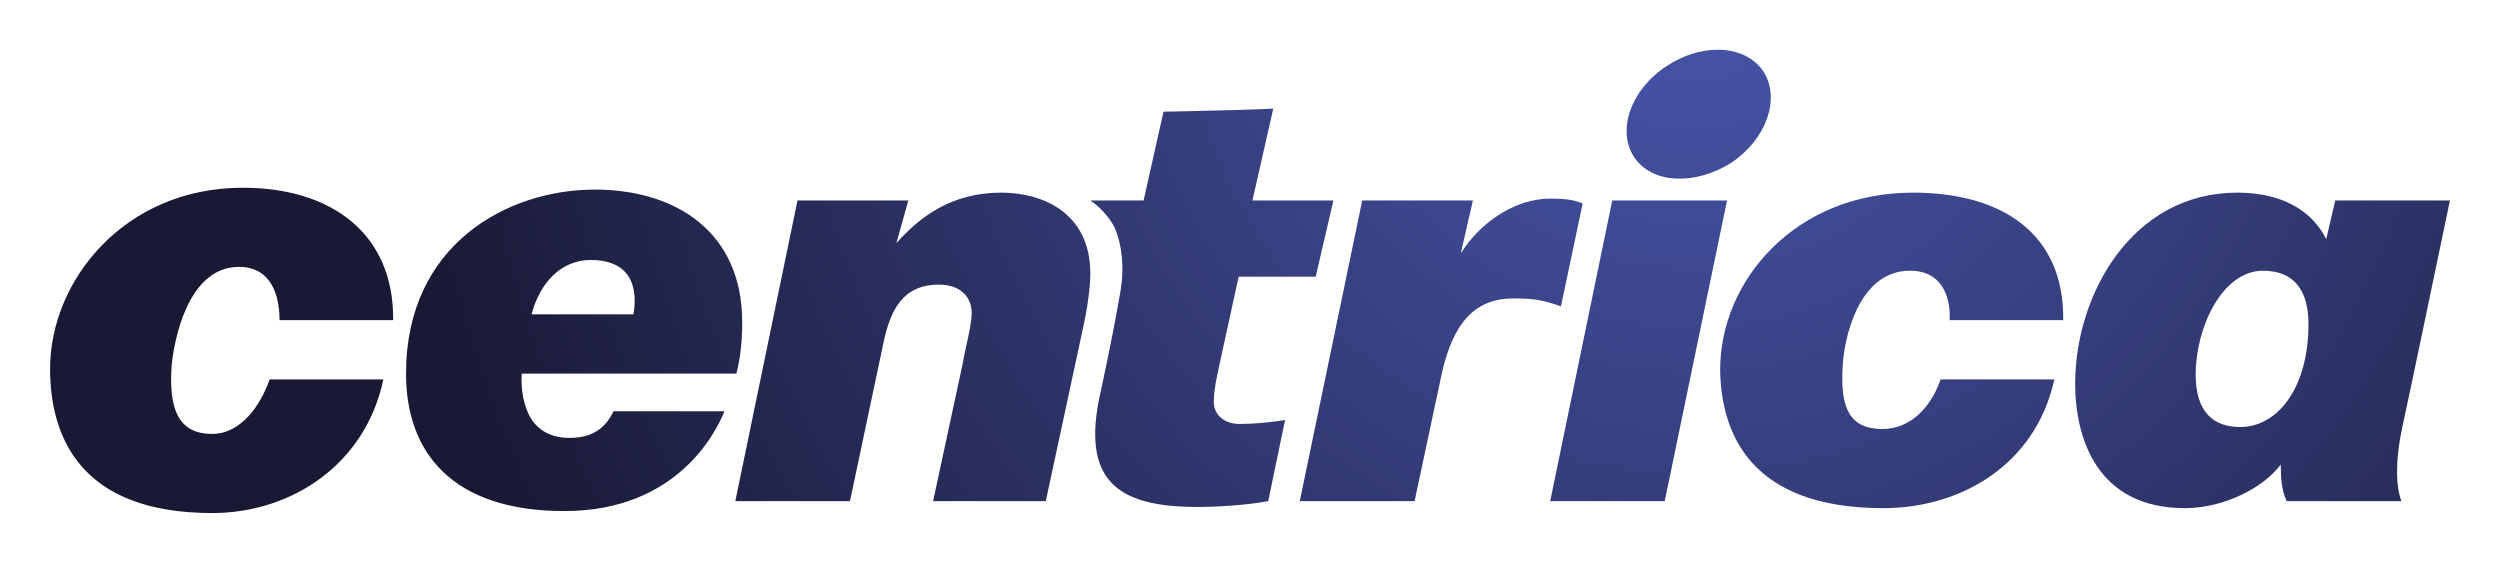
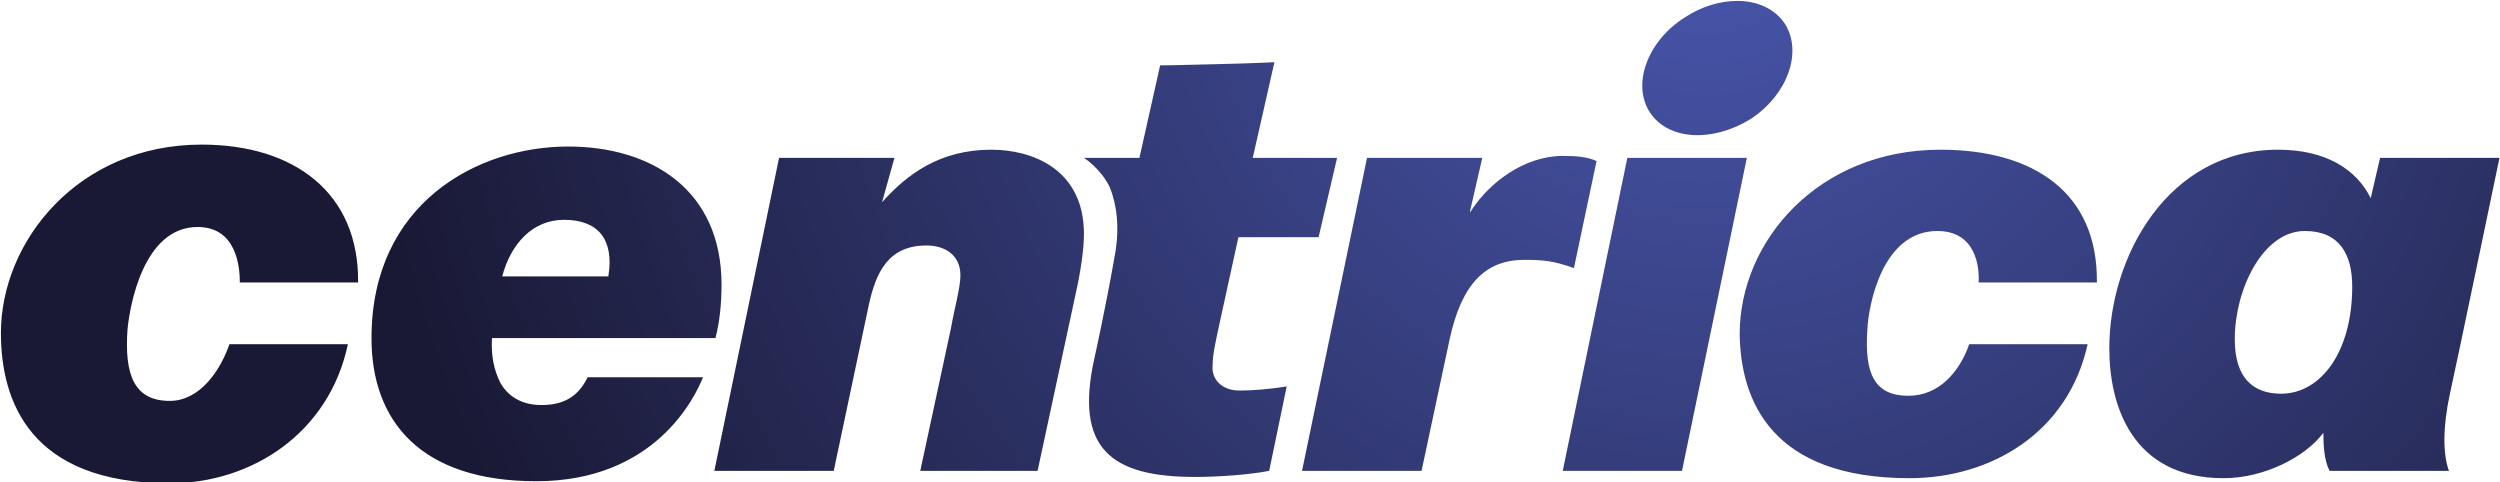
- <svg xmlns="http://www.w3.org/2000/svg" width="25.137" height="5.66" viewBox="0 0 6.651 1.498" version="1.1" id="svg14441">
+ <svg xmlns="http://www.w3.org/2000/svg" version="1.1" id="svg14441" viewBox="0.13 0.13 6.39 1.23">
  <defs id="defs14435">
    <radialGradient id="radialGradient7888" spreadMethod="pad" gradientTransform="matrix(16.51782,0,0,-16.51782,507.8883,239.1274)" gradientUnits="userSpaceOnUse" r="1" cy="0" cx="0" fy="0" fx="0">
      <stop id="stop7882" offset="0" style="stop-opacity:1;stop-color:#4957ae" />
      <stop id="stop7884" offset="0.6" style="stop-opacity:1;stop-color:#191935" />
      <stop id="stop7886" offset="1" style="stop-opacity:1;stop-color:#191935" />
    </radialGradient>
  </defs>
  <g id="layer1" transform="translate(-120.783,-229.5951)">
    <g id="g7870" transform="matrix(0.3527778,0,0,-0.3527778,-53.88466,313.842)">
      <g id="g7872">
        <g id="g7878">
          <g id="g7880">
            <path d="m 507.691,238.312 c -0.268,-0.172 -0.38,-0.485 -0.246,-0.687 v 0 c 0.134,-0.201 0.455,-0.216 0.731,-0.044 v 0 c 0.268,0.178 0.373,0.484 0.247,0.686 v 0 c -0.073,0.112 -0.202,0.168 -0.347,0.168 v 0 c -0.124,0 -0.261,-0.04 -0.385,-0.123 m -3.416,-0.336 c -0.283,-0.008 -0.38,-0.008 -0.38,-0.008 v 0 l -0.15,-0.67 h -0.402 c 0,0 0.119,-0.075 0.186,-0.21 v 0 c 0.052,-0.126 0.075,-0.298 0.037,-0.5 v 0 c -0.066,-0.379 -0.148,-0.745 -0.148,-0.745 v 0 c -0.143,-0.649 0.118,-0.857 0.73,-0.857 v 0 c 0.157,0 0.38,0.014 0.537,0.044 v 0 l 0.127,0.612 c -0.141,-0.023 -0.261,-0.03 -0.343,-0.03 v 0 c -0.127,0 -0.202,0.082 -0.194,0.178 v 0 c 0,0.082 0.022,0.172 0.037,0.247 v 0 l 0.15,0.686 h 0.581 l 0.134,0.575 h -0.611 l 0.157,0.693 c 0,0 -0.134,-0.008 -0.448,-0.015 m -8.779,-1.947 c 0,-0.492 0.209,-1.089 1.223,-1.089 v 0 c 0.597,0 1.156,0.366 1.291,1.008 v 0 h -0.858 c -0.068,-0.195 -0.216,-0.411 -0.433,-0.411 v 0 c -0.261,0 -0.328,0.194 -0.306,0.515 v 0 c 0.015,0.164 0.112,0.745 0.508,0.745 v 0 c 0.283,0 0.306,-0.29 0.306,-0.402 v 0 h 0.857 c 0.007,0.649 -0.462,0.999 -1.134,0.999 v 0 c -0.894,0 -1.454,-0.701 -1.454,-1.365 m 2.685,-0.037 c 0,-0.604 0.358,-1.037 1.194,-1.037 v 0 c 0.858,0 1.148,0.604 1.208,0.753 v 0 h -0.836 c -0.059,-0.119 -0.149,-0.201 -0.335,-0.201 v 0 c -0.164,0 -0.254,0.082 -0.299,0.164 v 0 c -0.044,0.089 -0.067,0.194 -0.059,0.321 v 0 h 1.619 c 0.029,0.112 0.044,0.239 0.044,0.388 v 0 c 0,0.686 -0.507,1 -1.112,1 v 0 c -0.656,0 -1.424,-0.411 -1.424,-1.388 m 1.395,0.857 c 0.246,0 0.365,-0.141 0.321,-0.41 v 0 h -0.769 c 0.061,0.231 0.216,0.41 0.448,0.41 m 11.196,-0.932 c 0,-0.41 0.163,-0.94 0.828,-0.94 v 0 c 0.298,0 0.596,0.157 0.723,0.329 v 0 -0.008 c 0,-0.089 0.007,-0.194 0.045,-0.268 v 0 h 0.865 c -0.045,0.119 -0.045,0.321 0.007,0.559 v 0 c 0.045,0.201 0.359,1.709 0.359,1.709 v 0 h -0.865 l -0.068,-0.292 c -0.104,0.21 -0.327,0.351 -0.671,0.351 v 0 c -0.799,0 -1.223,-0.776 -1.223,-1.44 m 0.909,0.067 c 0,0.359 0.202,0.784 0.508,0.784 v 0 c 0.253,0 0.343,-0.172 0.343,-0.403 v 0 c 0,-0.478 -0.231,-0.776 -0.515,-0.776 v 0 c -0.201,0 -0.336,0.112 -0.336,0.395 m -3.587,0.037 c 0.007,-0.484 0.231,-1.044 1.23,-1.044 v 0 c 0.59,0 1.15,0.329 1.291,0.971 v 0 h -0.858 c -0.067,-0.195 -0.216,-0.374 -0.44,-0.374 v 0 c -0.245,0 -0.32,0.157 -0.298,0.478 v 0 c 0.007,0.171 0.105,0.716 0.507,0.716 v 0 c 0.284,0 0.306,-0.269 0.299,-0.373 v 0 h 0.857 c 0.008,0.649 -0.455,0.962 -1.134,0.962 v 0 c -0.887,0 -1.454,-0.664 -1.454,-1.336 m -6.214,0.955 0.09,0.322 h -0.836 l -0.469,-2.268 h 0.865 l 0.254,1.201 c 0.052,0.239 0.142,0.432 0.418,0.432 v 0 c 0.141,0 0.246,-0.075 0.246,-0.216 v 0 c 0,-0.09 -0.045,-0.246 -0.068,-0.381 v 0 l -0.223,-1.036 h 0.85 l 0.276,1.283 c 0.037,0.164 0.06,0.328 0.06,0.433 v 0 c 0,0.47 -0.374,0.611 -0.671,0.611 v 0 c -0.374,0 -0.612,-0.179 -0.792,-0.381 m 4.26,-0.074 v 0.008 l 0.089,0.388 h -0.835 l -0.471,-2.268 h 0.866 l 0.202,0.947 c 0.089,0.418 0.268,0.582 0.544,0.582 v 0 c 0.134,0 0.216,-0.008 0.358,-0.06 v 0 l 0.164,0.776 c -0.067,0.03 -0.142,0.037 -0.245,0.037 v 0 c -0.277,0 -0.538,-0.194 -0.672,-0.41 m 1.14,0.396 -0.468,-2.268 h 0.864 l 0.47,2.268 z" style="fill:url(#radialGradient7888);stroke:none" id="path7890" />
          </g>
        </g>
      </g>
    </g>
  </g>
</svg>
